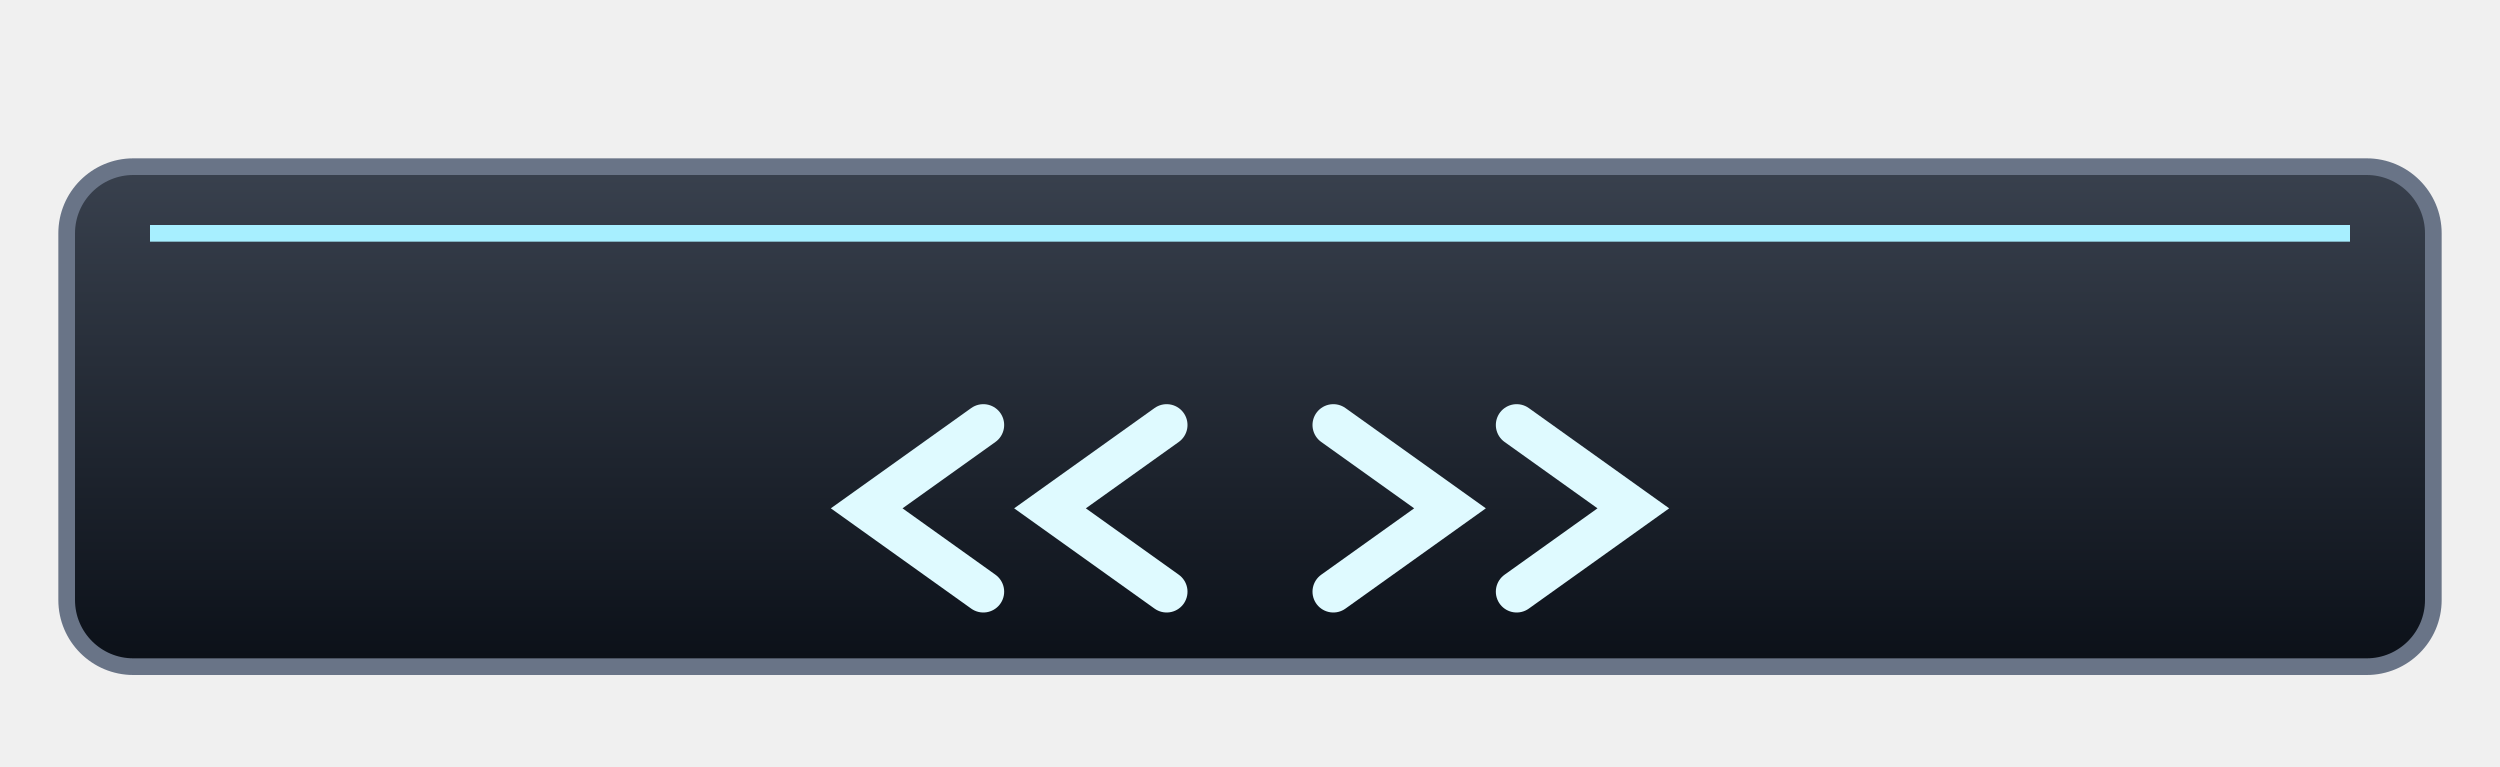
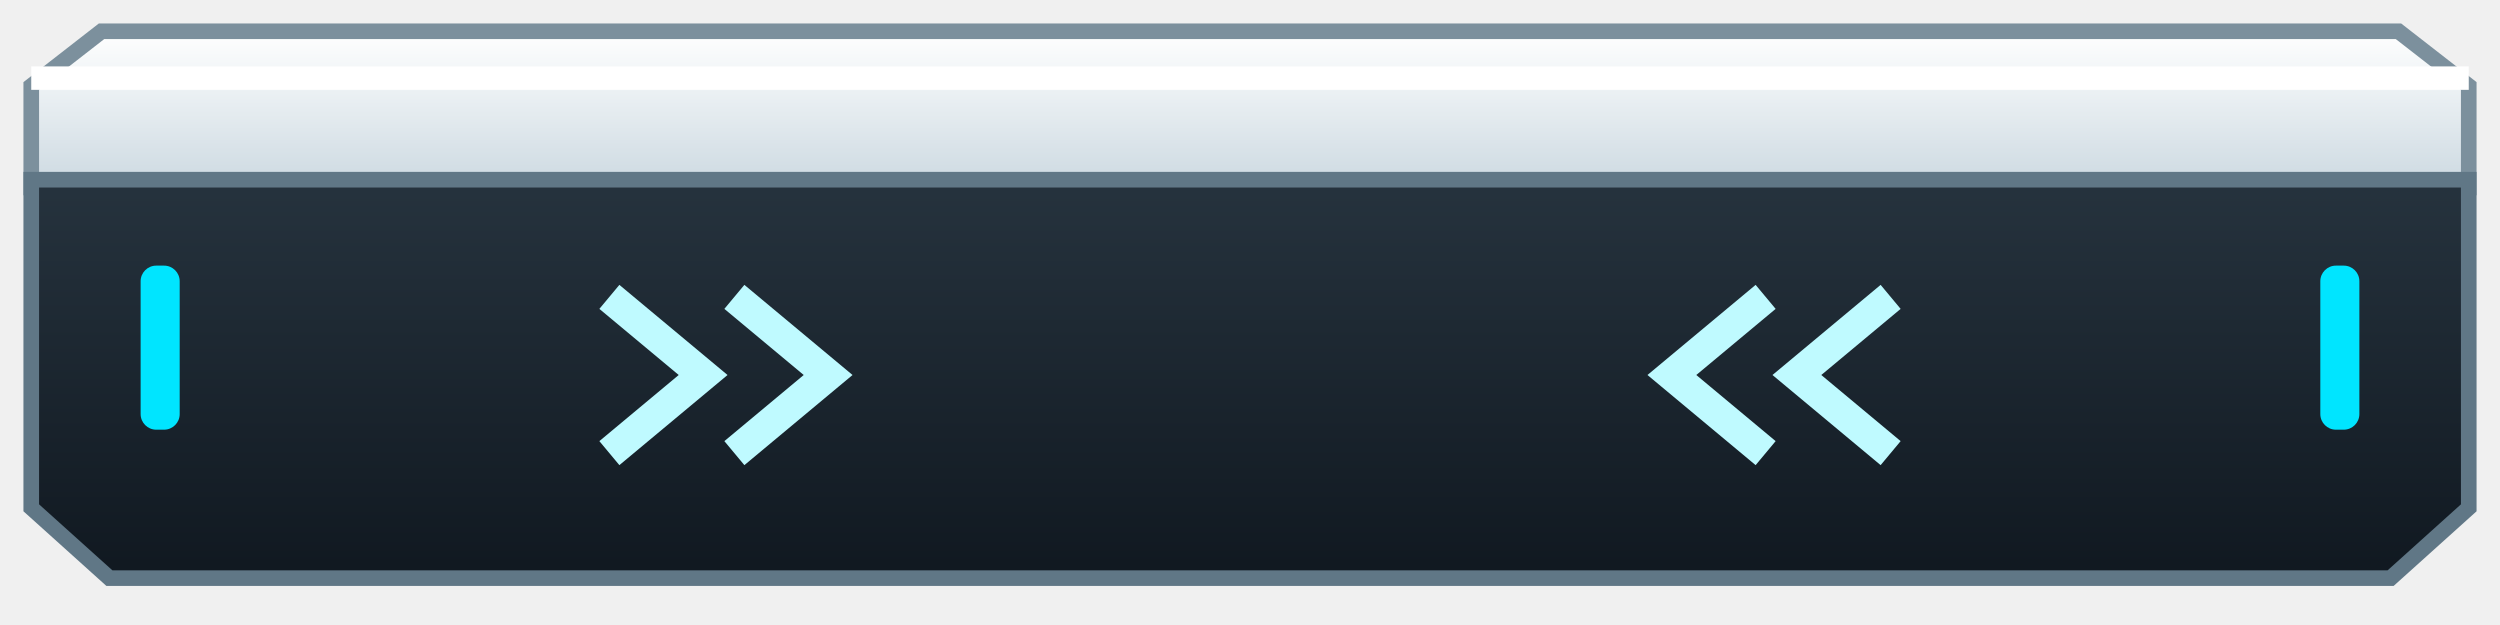
- <svg xmlns="http://www.w3.org/2000/svg" width="300" height="92" viewBox="0 0 300 92">
+ <svg xmlns="http://www.w3.org/2000/svg" width="320" height="80" viewBox="0 0 320 80">
  <defs>
-     <filter id="g">
-       <feGaussianBlur stdDeviation="2.5" result="b" />
+     <linearGradient id="t" x1="0" y1="0" x2="0" y2="1">
+       <stop stop-color="#fff" />
+       <stop offset="1" stop-color="#ccd9e1" />
+     </linearGradient>
+     <linearGradient id="b" x1="0" y1="0" x2="0" y2="1">
+       <stop stop-color="#26333e" />
+       <stop offset="1" stop-color="#101820" />
+     </linearGradient>
+     <filter id="g" x="-50%" y="-100%" width="200%" height="300%">
+       <feGaussianBlur stdDeviation="4" result="x" />
      <feMerge>
-         <feMergeNode in="b" />
+         <feMergeNode in="x" />
        <feMergeNode in="SourceGraphic" />
      </feMerge>
    </filter>
-     <linearGradient id="m" x1="0" y1="0" x2="0" y2="1">
-       <stop stop-color="#39414e" />
-       <stop offset="1" stop-color="#0b1018" />
-     </linearGradient>
  </defs>
-   <rect x="8" y="20" width="284" height="60" rx="8" fill="url(#m)" stroke="#697487" stroke-width="2" />
-   <path d="M8 22h284" stroke="#fff" stroke-width="4" filter="url(#g)" />
-   <path d="M18 28h264" stroke="#a7efff" stroke-width="2" />
-   <path d="M118 51l-14 10 14 10M140 51l-14 10 14 10M160 51l14 10-14 10M182 51l14 10-14 10" fill="none" stroke="#dffaff" stroke-width="5" stroke-linecap="round" />
+   <path d="M13 4h294l9 7v13H4V11z" fill="url(#t)" stroke="#7c909d" stroke-width="2" />
+   <path d="M4 10h312" stroke="#fff" stroke-width="3" />
+   <path d="M4 23h312v42l-10 9H14L4 65z" fill="url(#b)" stroke="#607786" stroke-width="2" />
+   <path d="M74 48h44M202 48h44" stroke="#00e5ff" stroke-width="5" filter="url(#g)" />
+   <path d="M94 38l12 10-12 10M78 38l12 10-12 10M226 38l-12 10 12 10M242 38l-12 10 12 10" fill="none" stroke="#bffaff" stroke-width="4" />
+   <rect x="18" y="34" width="5" height="21" rx="2" fill="#00e5ff" />
+   <rect x="297" y="34" width="5" height="21" rx="2" fill="#00e5ff" />
</svg>
